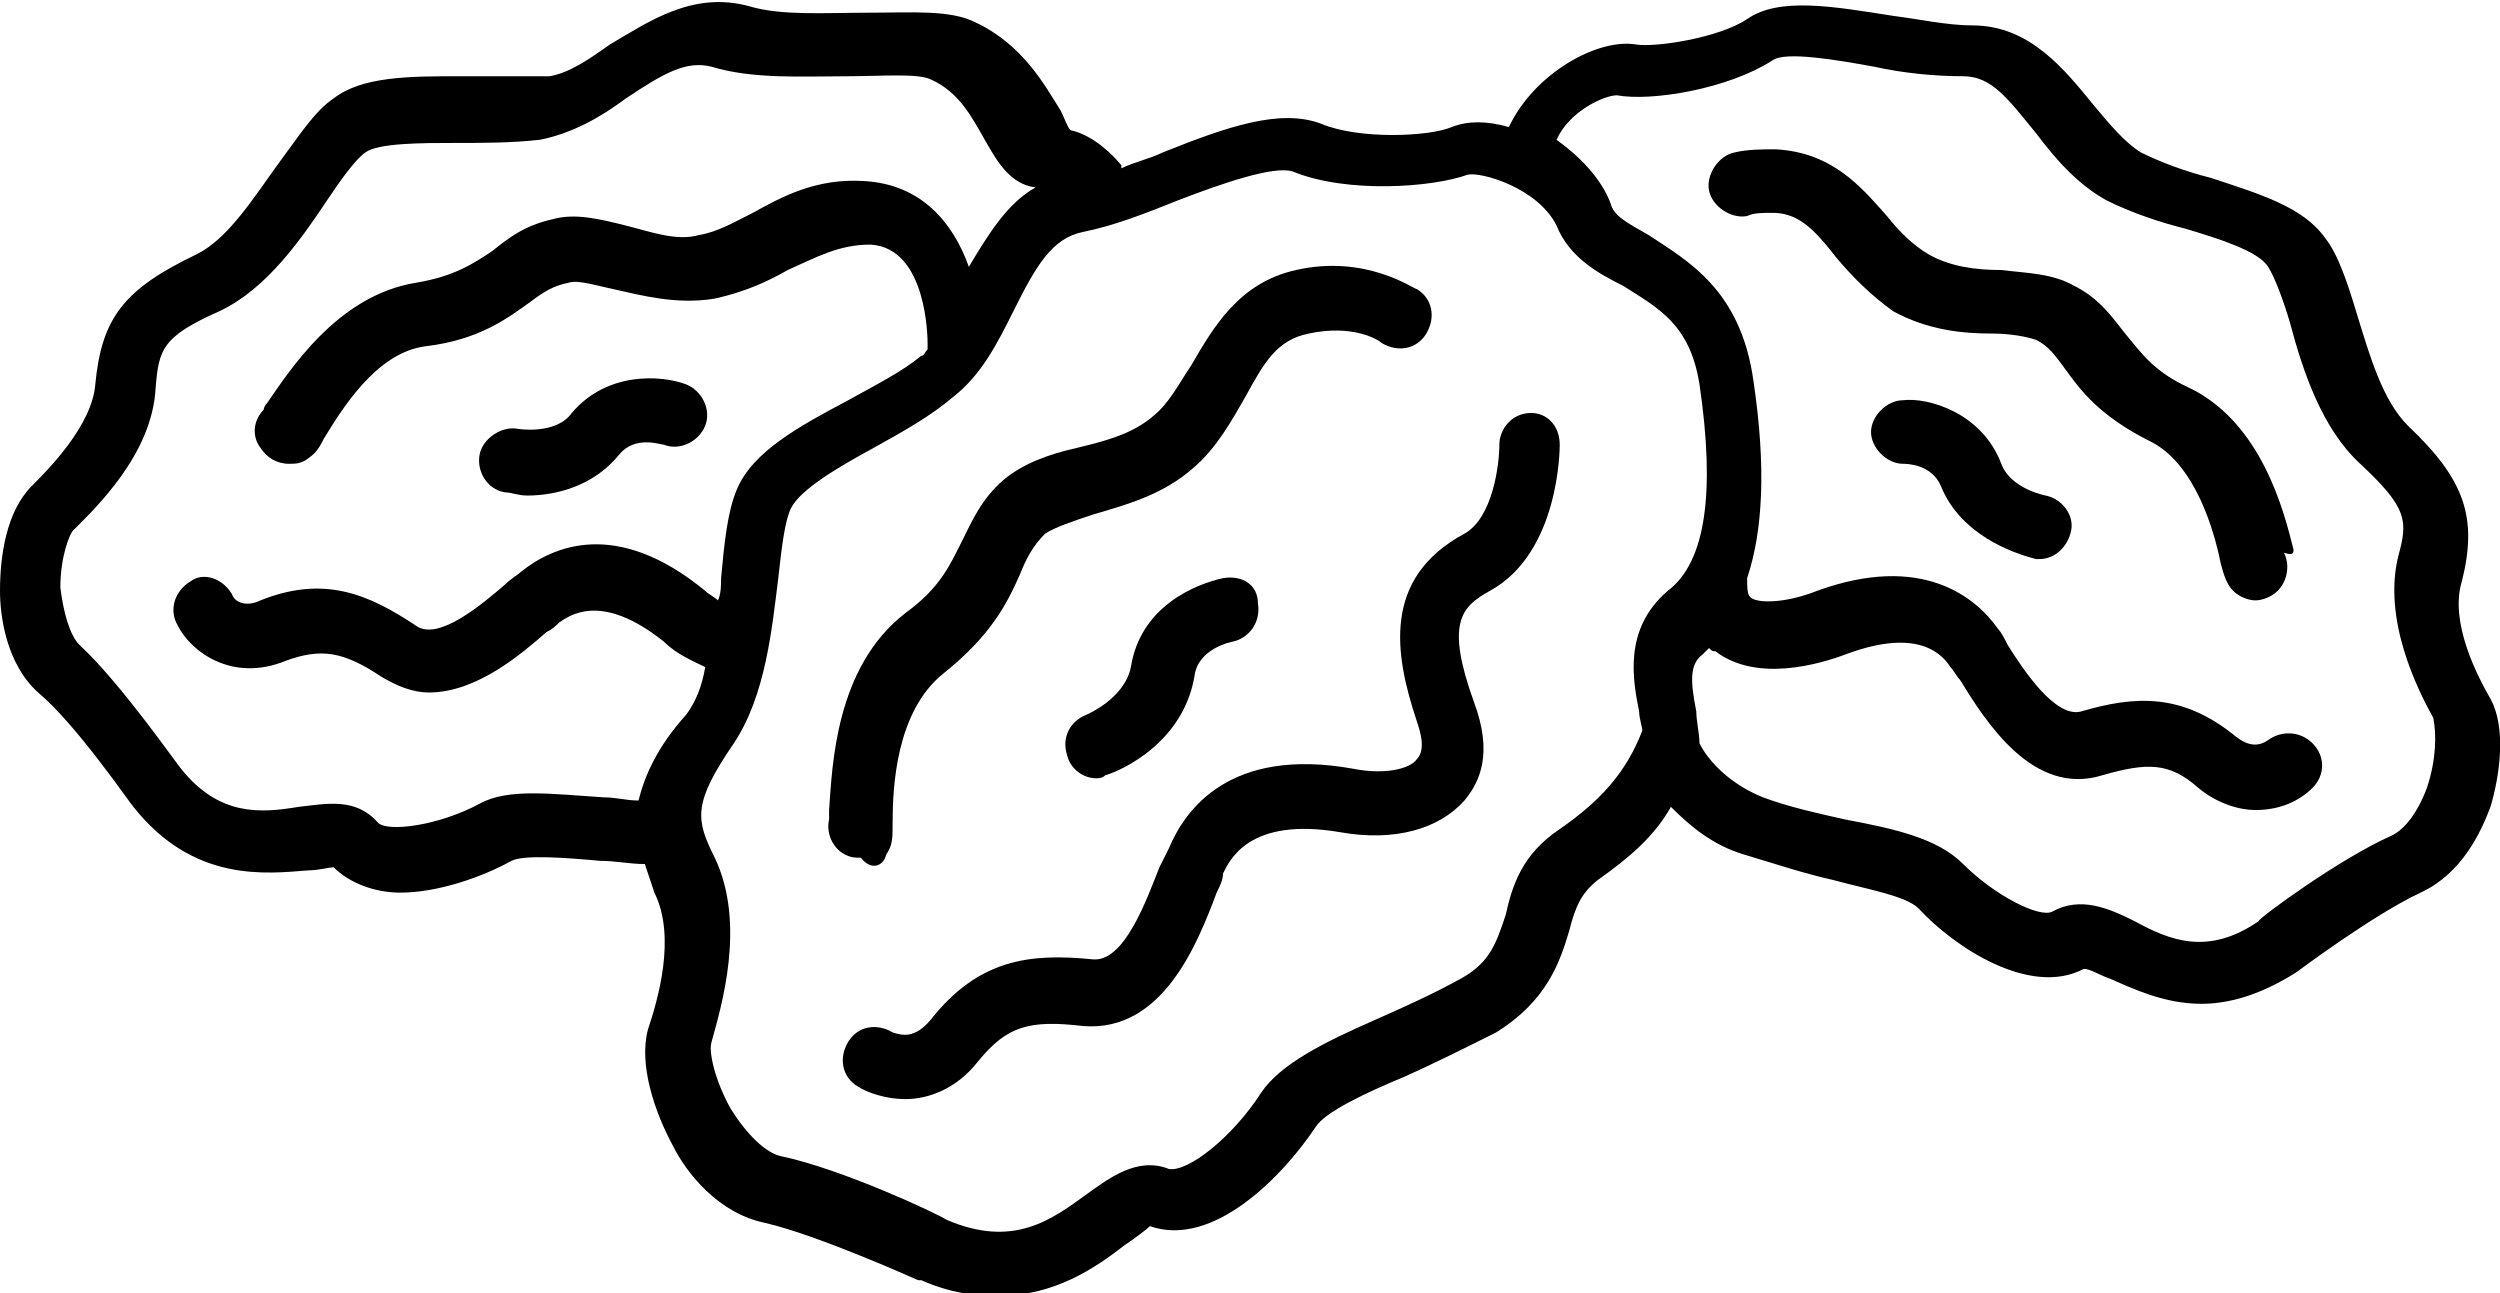
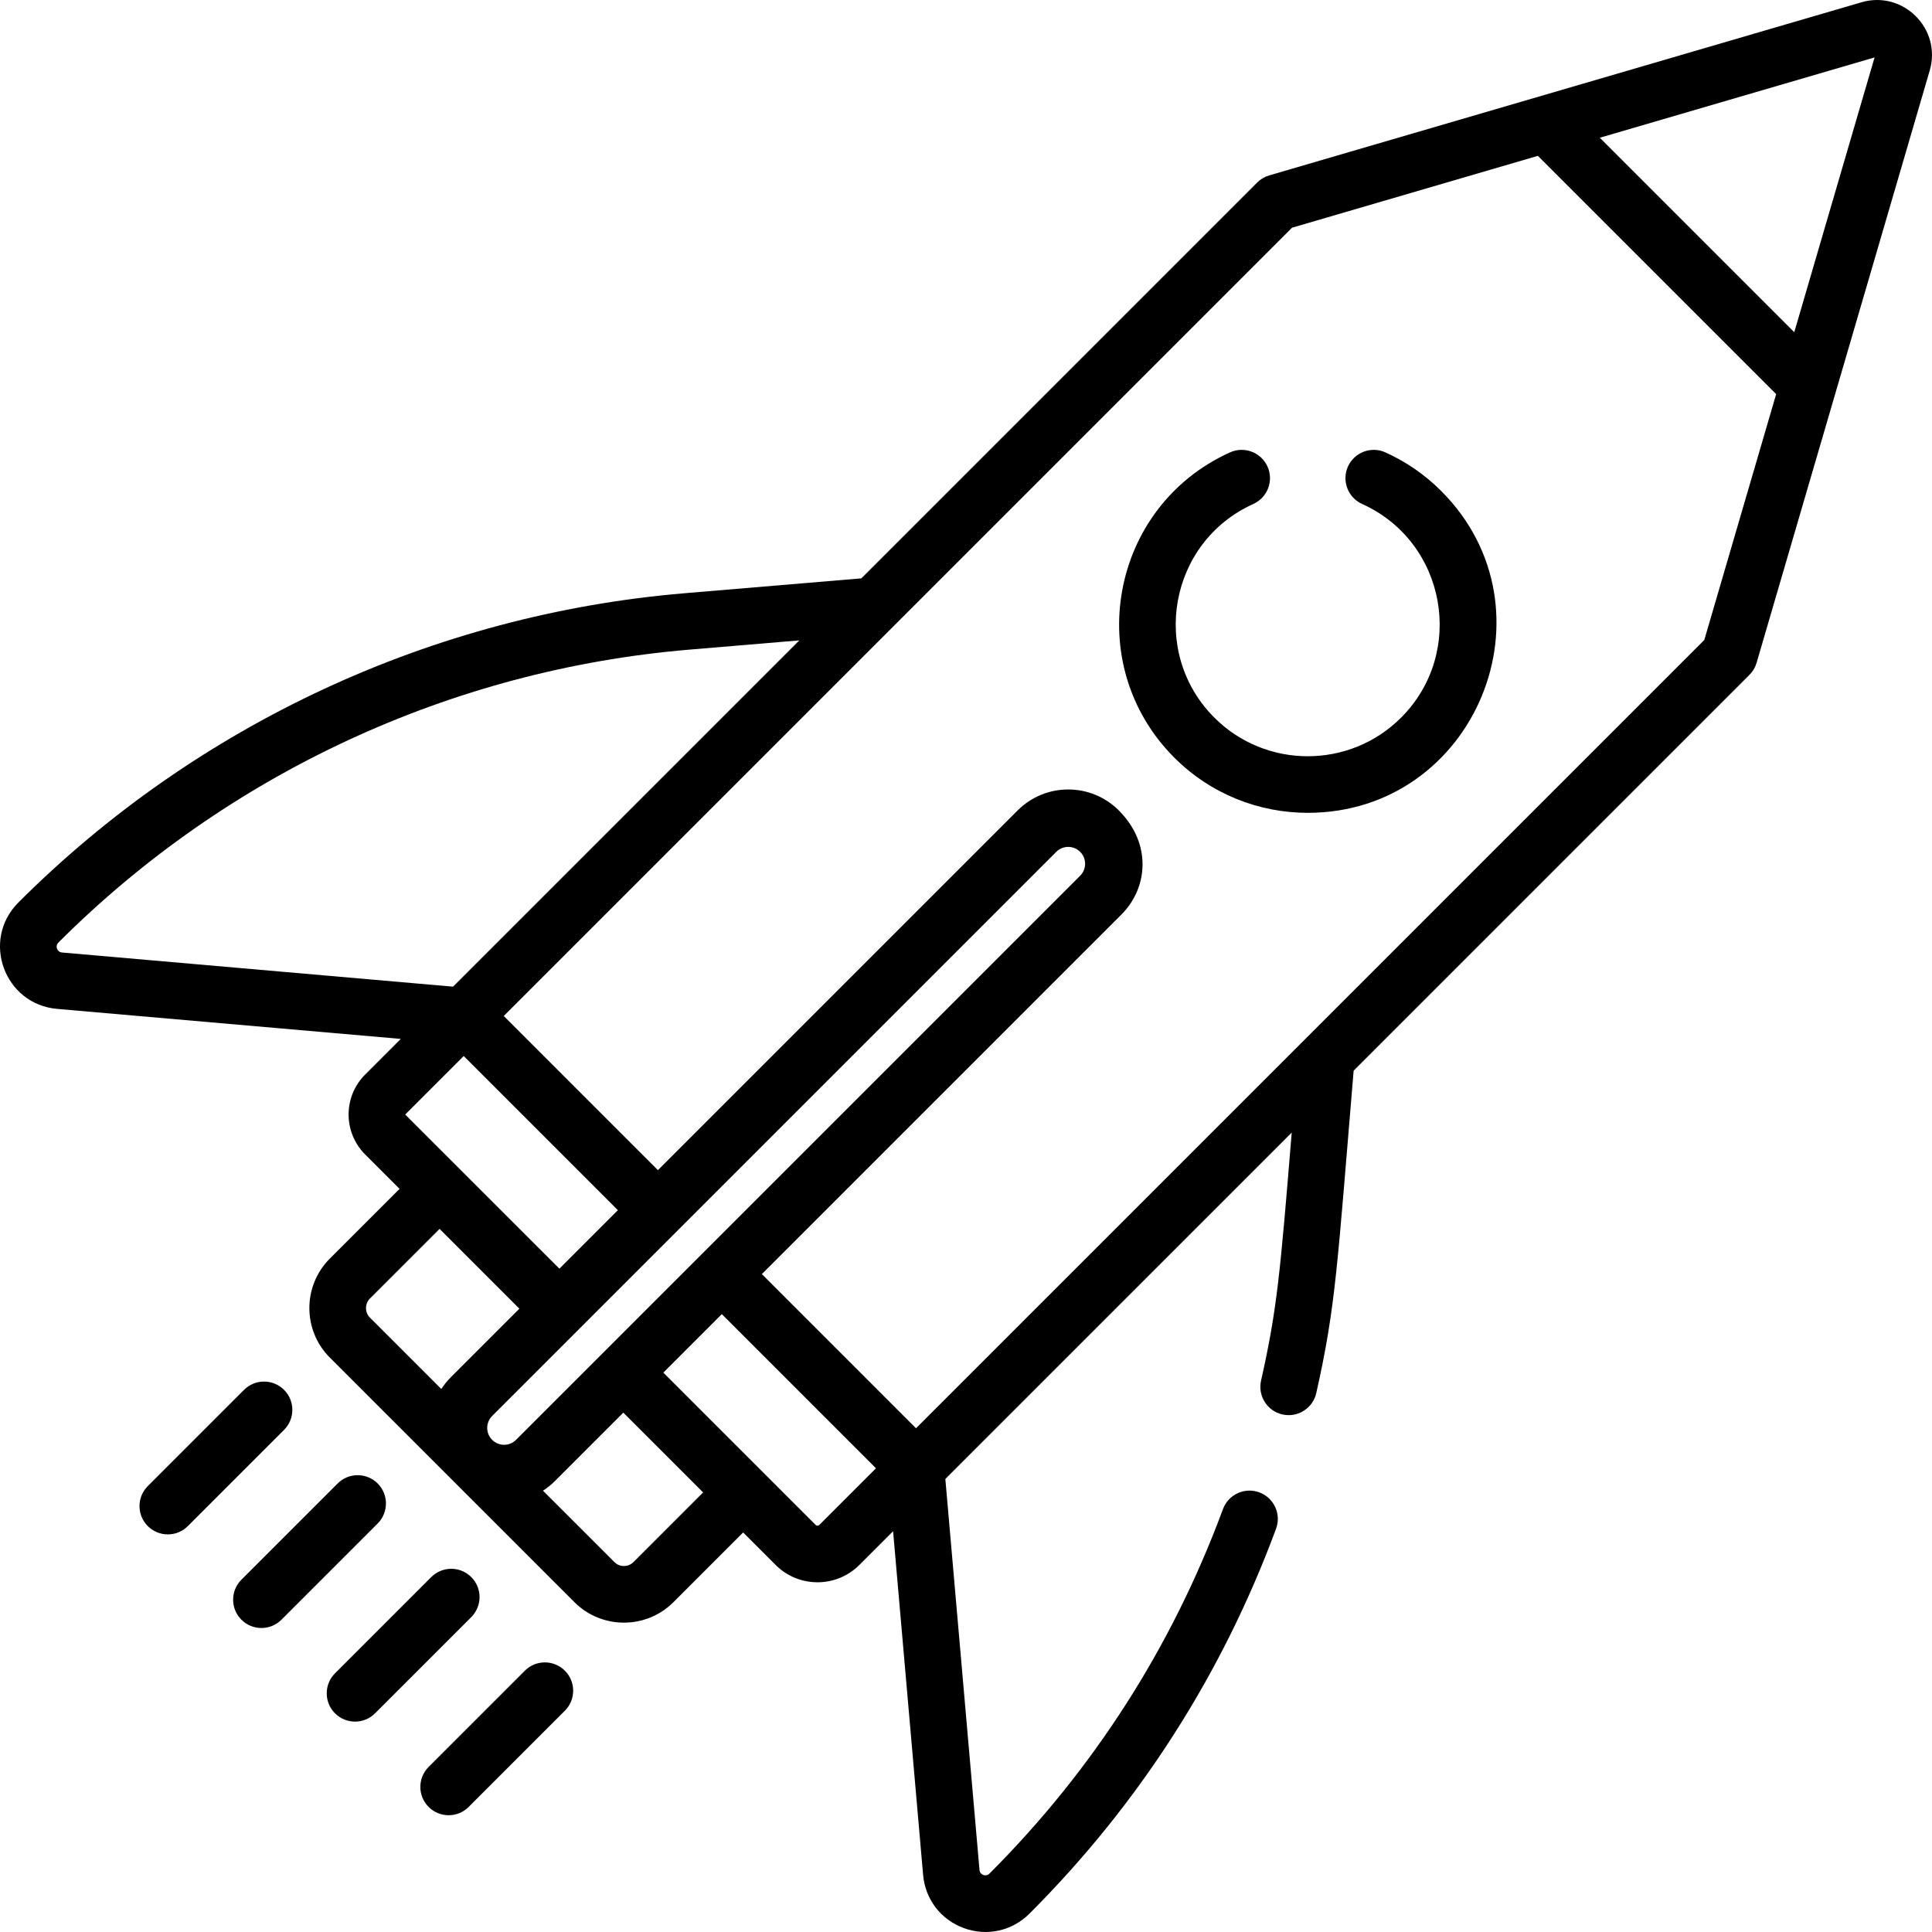
- <svg xmlns="http://www.w3.org/2000/svg" version="1.1" id="Layer_1" x="0px" y="0px" viewBox="-359.3 264.9 78.7 40.7" style="enable-background:new -359.3 264.9 78.7 40.7;" xml:space="preserve">
+ <svg xmlns="http://www.w3.org/2000/svg" version="1.1" id="Capa_1" x="0px" y="0px" viewBox="0 0 512.001 512.001" style="enable-background:new 0 0 512.001 512.001;" xml:space="preserve">
  <g>
-     <path d="M-331.4,291.8c0.2-0.3,0.2-0.5,0.2-1c0-1.1,0.1-3.5,1.6-4.7c1.5-1.2,2-2.2,2.4-3.1c0.2-0.5,0.4-0.9,0.8-1.3   c0.3-0.2,0.9-0.4,1.5-0.6c1-0.3,2.2-0.6,3.2-1.5c0.7-0.6,1.2-1.5,1.6-2.2c0.6-1.1,1-1.8,2-2c1.4-0.3,2.2,0.2,2.3,0.3   c0.5,0.3,1.1,0.2,1.4-0.3c0.3-0.5,0.2-1.1-0.3-1.4c-0.1,0-1.6-1.1-3.8-0.6c-1.8,0.4-2.6,1.8-3.3,3c-0.4,0.6-0.7,1.2-1.2,1.6   c-0.7,0.6-1.6,0.8-2.4,1c-0.9,0.2-1.7,0.5-2.3,1c-0.7,0.6-1,1.3-1.3,1.9c-0.4,0.8-0.7,1.5-1.8,2.3c-2.2,1.7-2.3,4.8-2.4,6.2   c0,0.1,0,0.2,0,0.3c-0.1,0.4,0.1,0.9,0.5,1.1c0.2,0.1,0.3,0.1,0.5,0.1C-331.9,292.3-331.5,292.2-331.4,291.8z" />
-     <path d="M-311.1,277.9C-311.1,277.9-311.2,277.9-311.1,277.9c-0.6,0-1,0.5-1,1c0,0.6-0.2,2.3-1.1,2.8c-2.6,1.4-2.2,3.8-1.5,5.9   c0.1,0.3,0.3,0.9,0,1.2c-0.2,0.3-1,0.5-2,0.3c-3.9-0.7-5.3,1.3-5.8,2.5c-0.1,0.2-0.2,0.4-0.3,0.6c-0.4,1-1.1,3-2.1,2.9   c-2-0.2-3.6,0-5.1,1.9c-0.5,0.6-0.9,0.5-1.2,0.4c-0.5-0.3-1.1-0.2-1.4,0.3c-0.3,0.5-0.2,1.1,0.3,1.4c0.3,0.2,0.9,0.4,1.5,0.4   c0.7,0,1.6-0.3,2.3-1.2c0.9-1.1,1.6-1.3,3.3-1.1c2.5,0.2,3.6-2.6,4.2-4.2c0.1-0.2,0.2-0.4,0.2-0.6c0.2-0.4,0.8-1.8,3.7-1.3   c1.7,0.3,3.1-0.1,3.9-1c0.5-0.6,0.9-1.5,0.3-3.1c-0.9-2.5-0.4-3,0.5-3.5c2.2-1.2,2.2-4.5,2.2-4.6   C-310.2,278.3-310.6,277.9-311.1,277.9z" />
-     <path d="M-320.8,283.1c-0.9,0.2-2.6,0.9-2.9,2.8c-0.2,1-1.4,1.5-1.4,1.5c-0.5,0.2-0.8,0.7-0.6,1.3c0.1,0.4,0.5,0.7,0.9,0.7   c0.1,0,0.2,0,0.3-0.1c0.1,0,2.4-0.8,2.8-3.1c0.1-0.9,1.2-1.1,1.2-1.1c0.5-0.1,0.9-0.6,0.8-1.2C-319.7,283.3-320.2,283-320.8,283.1z   " />
-     <path d="M-343.4,280.4c0.2,0,0.4,0.1,0.7,0.1c0.9,0,2.1-0.3,2.9-1.3c0.5-0.6,1.3-0.3,1.4-0.3c0.5,0.2,1.1-0.1,1.3-0.6   c0.2-0.5-0.1-1.1-0.6-1.3c-0.8-0.3-2.5-0.4-3.6,0.9c-0.5,0.7-1.7,0.5-1.7,0.5c-0.5-0.1-1.1,0.3-1.2,0.8S-344,280.3-343.4,280.4z" />
-     <path d="M-280.9,286.9c-0.4-0.7-1.3-2.4-0.9-3.7c0.5-2,0.1-3.2-1.7-4.9c-0.8-0.8-1.2-2.2-1.6-3.5c-0.3-1-0.6-1.9-1-2.4   c-0.7-1-2.1-1.4-3.6-1.9c-0.8-0.2-1.6-0.5-2.2-0.8c-0.5-0.3-1-0.9-1.5-1.5c-0.9-1.1-2-2.5-3.8-2.5c-0.8,0-1.7-0.2-2.5-0.3   c-1.9-0.3-3.6-0.6-4.6,0.1c-0.9,0.6-2.9,0.9-3.5,0.8c-1.2-0.2-3.2,0.9-4,2.6c-0.7-0.2-1.3-0.2-1.8,0c-0.7,0.3-2.9,0.4-4.1-0.1   c-1.3-0.5-3,0.1-5,0.9c-0.4,0.2-0.9,0.3-1.3,0.5v-0.1c-0.5-0.6-1.1-1-1.6-1.1c-0.1-0.1-0.2-0.4-0.3-0.6c-0.5-0.8-1.2-2.1-2.7-2.8   c-0.8-0.4-2-0.3-3.4-0.3c-1.3,0-2.7,0.1-3.7-0.2c-1.8-0.5-3.2,0.5-4.4,1.2c-0.7,0.5-1.3,0.9-1.9,1c-1.1,0-2,0-2.8,0   c-1.6,0-3.1,0-4,0.7c-0.6,0.4-1.1,1.2-1.7,2c-0.8,1.1-1.6,2.4-2.6,2.9c-2.3,1.1-3,2-3.2,4.1c-0.1,1.3-1.5,2.7-2,3.2   c-0.8,0.8-1,2.2-1,3.3c0,0.8,0.2,2.3,1.2,3.2c1.2,1,2.9,3.5,3,3.6c1.9,2.4,4.2,2.1,5.5,2c0.3,0,0.7-0.1,0.8-0.1   c0.5,0.5,1.3,0.8,2.1,0.8c1.2,0,2.6-0.5,3.5-1c0.4-0.2,1.7-0.1,2.8,0c0.5,0,0.9,0.1,1.4,0.1c0.1,0.3,0.2,0.6,0.3,0.9   c0.7,1.4,0.1,3.4-0.2,4.3c-0.3,1.1,0.2,2.6,0.8,3.7c0.4,0.8,1.4,2.1,2.9,2.4c1.7,0.4,4.8,1.8,4.8,1.8h0.1c0.9,0.4,1.7,0.5,2.4,0.5   c1.8,0,3.1-0.9,4-1.6c0.3-0.2,0.7-0.5,0.8-0.6c2,0.7,4.2-1.6,5.2-3.1c0.3-0.5,1.6-1.1,2.8-1.6c0.9-0.4,1.9-0.9,2.9-1.4   c1.6-1,2-2.2,2.3-3.2c0.2-0.8,0.4-1.2,0.9-1.6c1-0.7,1.8-1.4,2.3-2.3c0.6,0.6,1.3,1.2,2.3,1.5c1,0.3,1.9,0.6,2.8,0.8   c1.1,0.3,2.3,0.5,2.7,0.9c1.1,1.2,3.5,2.8,5.2,1.9c0.2,0,0.5,0.2,0.8,0.3c0.7,0.3,1.7,0.8,2.9,0.8c0.9,0,1.9-0.3,3-1   c0,0,2.4-1.8,3.9-2.5c1.3-0.6,1.9-1.9,2.2-2.7C-280.6,289.3-280.4,287.8-280.9,286.9z M-339.2,290.1c-0.4,0-0.7-0.1-1.1-0.1   c-1.6-0.1-3-0.3-3.9,0.2c-1.3,0.7-2.9,0.9-3.2,0.6c-0.7-0.8-1.6-0.6-2.5-0.5c-1.2,0.2-2.5,0.3-3.7-1.2c-0.1-0.1-1.9-2.7-3.2-3.9   c-0.3-0.3-0.5-1-0.6-1.8c0-1,0.3-1.7,0.4-1.8c0.7-0.7,2.5-2.4,2.6-4.5c0.1-1.2,0.2-1.6,2-2.4c1.5-0.7,2.6-2.3,3.4-3.5   c0.4-0.6,0.9-1.3,1.2-1.5c0.4-0.3,1.8-0.3,2.8-0.3c0.9,0,1.8,0,2.7-0.1c1-0.2,1.9-0.7,2.7-1.3c1.2-0.8,1.9-1.2,2.7-1   c1.3,0.4,2.9,0.3,4.3,0.3c1,0,2.2-0.1,2.6,0.1c0.9,0.4,1.3,1.2,1.7,1.9c0.4,0.7,0.8,1.4,1.6,1.5l0,0c-0.9,0.5-1.5,1.5-2.1,2.5   c-0.5-1.4-1.5-2.6-3.3-2.7c-1.5-0.1-2.6,0.5-3.5,1c-0.6,0.3-1.1,0.6-1.7,0.7c-0.7,0.2-1.5-0.1-2.3-0.3c-0.8-0.2-1.6-0.4-2.3-0.2   c-0.9,0.2-1.4,0.6-1.9,1c-0.6,0.4-1.2,0.8-2.4,1c-2.5,0.4-4,2.8-4.7,3.8c-0.1,0.1-0.1,0.2-0.1,0.2c-0.3,0.3-0.4,0.8-0.1,1.2   c0.2,0.3,0.5,0.5,0.9,0.5c0.2,0,0.3,0,0.5-0.1c0.3-0.2,0.4-0.3,0.6-0.7c0.5-0.8,1.6-2.7,3.2-2.9c1.7-0.2,2.6-0.9,3.3-1.4   c0.4-0.3,0.7-0.5,1.2-0.6c0.3-0.1,0.9,0.1,1.4,0.2c0.9,0.2,2,0.5,3.2,0.3c0.9-0.2,1.6-0.5,2.3-0.9c0.9-0.4,1.6-0.8,2.6-0.8   c1.8,0.1,1.8,3,1.8,3.1c0,0.1,0,0.1,0,0.2c-0.1,0.1-0.1,0.2-0.2,0.2c-0.6,0.5-1.4,0.9-2.3,1.4c-1.5,0.8-3,1.6-3.5,2.8   c-0.3,0.7-0.4,1.7-0.5,2.8c0,0.2,0,0.5-0.1,0.7c-0.1-0.1-0.3-0.2-0.4-0.3c-2.8-2.3-4.8-1.4-5.8-0.6c-0.1,0.1-0.3,0.2-0.5,0.4   c-0.7,0.6-2.1,1.8-2.8,1.3c-1.5-1-2.9-1.6-4.9-0.8c-0.4,0.2-0.8,0.1-0.9-0.2c-0.3-0.5-0.9-0.7-1.3-0.4c-0.5,0.3-0.7,0.9-0.4,1.4   c0.4,0.8,1.7,1.8,3.4,1.1c1.1-0.4,1.8-0.3,3,0.5c0.5,0.3,1,0.5,1.5,0.5c1.5,0,2.9-1.2,3.7-1.9c0.2-0.1,0.3-0.2,0.4-0.3   c0.3-0.2,1.3-1,3.3,0.6c0.4,0.4,0.9,0.6,1.3,0.8c-0.1,0.6-0.3,1.1-0.6,1.5C-338.6,288.4-339,289.3-339.2,290.1z M-310.2,291   c-1.2,0.8-1.5,1.8-1.7,2.7c-0.3,0.9-0.5,1.5-1.4,2s-1.8,0.9-2.7,1.3c-1.6,0.7-3,1.4-3.6,2.3c-0.9,1.4-2.3,2.5-2.9,2.4   c-1-0.4-1.9,0.3-2.6,0.8c-1.1,0.8-2.3,1.7-4.4,0.8c-0.3-0.2-3.3-1.6-5.2-2c-0.5-0.1-1.1-0.7-1.6-1.5c-0.5-0.9-0.7-1.8-0.6-2.1   c0.3-1.1,1.1-3.7,0.1-5.8c-0.6-1.2-0.7-1.7,0.6-3.6c1-1.5,1.2-3.6,1.4-5.2c0.1-0.9,0.2-1.8,0.4-2.2c0.3-0.6,1.5-1.3,2.6-1.9   c0.9-0.5,1.8-1,2.5-1.6c0.9-0.7,1.4-1.7,1.9-2.7c0.7-1.4,1.2-2.3,2.2-2.5c1-0.2,2-0.6,3-1c1.3-0.5,3-1.1,3.6-0.9   c1.7,0.7,4.4,0.5,5.5,0.1c0.4-0.1,2.2,0.4,2.8,1.6c0.4,1,1.3,1.5,2.1,1.9c1.1,0.7,2.1,1.2,2.4,3.1c0.5,3.4,0.2,5.6-1,6.5   c-1.4,1.2-1.1,2.8-0.9,3.8c0,0.2,0.1,0.5,0.1,0.6C-308.1,289.2-308.9,290.1-310.2,291z M-282.9,289.7c-0.3,0.8-0.7,1.3-1.1,1.5   c-1.6,0.7-4.2,2.6-4.2,2.7c-1.6,1.1-2.8,0.6-3.9,0c-0.8-0.4-1.7-0.8-2.6-0.3c-0.4,0.2-1.8-0.5-2.8-1.5c-0.8-0.8-2.1-1.1-3.7-1.4   c-0.9-0.2-1.8-0.4-2.6-0.7c-1-0.4-1.7-1.1-2-1.7c0-0.3-0.1-0.7-0.1-1c-0.2-1-0.2-1.5,0.2-1.8c0.1-0.1,0.1-0.1,0.2-0.2   c0.1,0.1,0.1,0.1,0.2,0.1c1.3,1,3.3,0.4,4.1,0.1c2.4-0.9,3.1,0.1,3.3,0.4c0.1,0.1,0.2,0.3,0.3,0.4c0.8,1.3,2.3,3.7,4.5,3   c1.4-0.4,2.1-0.4,3,0.4c0.6,0.5,1.3,0.7,1.8,0.7c0.8,0,1.4-0.3,1.8-0.7c0.4-0.4,0.4-1,0-1.4c-0.4-0.4-1-0.4-1.4-0.1   c-0.3,0.2-0.6,0.2-1-0.1c-1.7-1.4-3.2-1.3-4.9-0.8c-0.8,0.2-1.8-1.3-2.3-2.1c-0.1-0.2-0.2-0.4-0.3-0.5c-0.7-1-2.4-2.4-5.7-1.2   c-1,0.4-1.9,0.4-2.1,0.2c-0.1-0.1-0.1-0.3-0.1-0.6c0.5-1.5,0.6-3.5,0.2-6.2c-0.4-2.9-2.1-3.8-3.3-4.6c-0.7-0.4-1.1-0.6-1.2-1   c-0.3-0.8-1-1.5-1.7-2c0.4-0.9,1.5-1.4,1.9-1.4c1.1,0.2,3.5-0.2,4.9-1.1c0.4-0.3,2.1,0,3.2,0.2c0.9,0.2,1.9,0.3,2.8,0.3   c0.9,0,1.4,0.7,2.3,1.8c0.6,0.8,1.3,1.6,2.2,2.1c0.8,0.4,1.7,0.7,2.5,0.9c1,0.3,2.3,0.7,2.6,1.2c0.2,0.3,0.5,1.1,0.7,1.8   c0.4,1.5,1,3.3,2.2,4.4c1.5,1.4,1.5,1.8,1.2,2.9c-0.5,2,0.6,4.2,1.1,5.1C-282.6,288-282.6,288.8-282.9,289.7z" />
-     <path d="M-287.1,282.2c-0.3-1.2-1-4-3.3-5.1c-1.1-0.5-1.5-1.1-2-1.7c-0.4-0.5-0.8-1.1-1.6-1.5c-0.7-0.4-1.5-0.4-2.3-0.5   c-0.8,0-1.6-0.1-2.3-0.5c-0.5-0.3-0.9-0.7-1.3-1.2c-0.8-0.9-1.7-2-3.5-2.1c-0.4,0-0.9,0-1.3,0.1c-0.5,0.1-0.9,0.7-0.8,1.2   s0.7,0.9,1.2,0.8c0.2-0.1,0.5-0.1,0.8-0.1c0.8,0,1.3,0.5,2,1.4c0.5,0.6,1.1,1.2,1.8,1.7c1.1,0.6,2.2,0.7,3.1,0.7   c0.6,0,1.1,0.1,1.4,0.2c0.4,0.2,0.6,0.5,0.9,0.9c0.5,0.7,1.1,1.5,2.7,2.3c1.4,0.7,2,2.8,2.2,3.8c0.1,0.4,0.2,0.7,0.4,0.9   c0.2,0.2,0.5,0.3,0.7,0.3c0.2,0,0.5-0.1,0.7-0.3c0.3-0.3,0.4-0.8,0.2-1.2C-287.1,282.4-287.1,282.3-287.1,282.2z" />
-     <path d="M-294.9,280.5c0,0-1.1-0.2-1.4-1c-0.6-1.6-2.3-2.1-3.1-2c-0.5,0-1,0.5-1,1s0.5,1,1,1l0,0c0.1,0,0.9,0,1.2,0.7   c0.6,1.5,2.2,2.1,3,2.3h0.1c0.5,0,0.9-0.4,1-0.9C-294,281.1-294.4,280.6-294.9,280.5z" />
+     <g>
+       <path d="M75.276,368.328c-2.929-2.929-7.678-2.929-10.606,0l-25.501,25.501c-2.929,2.929-2.929,7.678,0,10.606    c2.929,2.929,7.678,2.929,10.606,0l25.501-25.501C78.205,376.006,78.205,371.257,75.276,368.328z" />
+     </g>
  </g>
+   <g>
+     <g>
+       <path d="M100.084,393.136c-2.929-2.929-7.678-2.929-10.606,0l-25.501,25.501c-2.929,2.929-2.929,7.678,0,10.606    c2.929,2.929,7.678,2.929,10.606,0l25.501-25.501C103.013,400.814,103.013,396.065,100.084,393.136z" />
+     </g>
+   </g>
+   <g>
+     <g>
+       <path d="M149.699,442.751c-2.928-2.929-7.677-2.929-10.606,0l-25.501,25.501c-2.929,2.929-2.929,7.678,0,10.606    c2.929,2.929,7.678,2.929,10.606,0l25.501-25.501C152.628,450.429,152.628,445.68,149.699,442.751z" />
+     </g>
+   </g>
+   <g>
+     <g>
+       <path d="M124.891,417.944c-2.929-2.929-7.678-2.929-10.606,0l-25.501,25.501c-2.929,2.929-2.929,7.678,0,10.606    c2.929,2.929,7.678,2.929,10.606,0l25.501-25.501C127.82,425.622,127.82,420.873,124.891,417.944z" />
+     </g>
+   </g>
+   <g>
+     <g>
+       <path d="M493.313,0.604c-32.586,9.525-126.042,36.843-156.958,45.88c-1.209,0.353-2.309,1.005-3.199,1.896L228.265,153.271    l-46.865,3.944C114.813,162.819,52.12,191.928,4.87,239.178c-9.945,9.945-3.733,26.967,10.262,28.189l91.08,7.956l-9.436,9.437    c-5.856,5.854-5.859,15.335,0,21.193l9.109,9.109l-18.473,18.473c-7.235,7.234-7.235,19.007,0,26.241    c7.907,7.907,56.866,56.866,64.815,64.815c7.234,7.235,19.008,7.235,26.241,0l18.472-18.472l8.62,8.62    c6.12,6.121,16.069,6.1,22.17,0l8.948-8.948l7.956,91.079c0.566,6.479,4.714,11.886,10.826,14.11    c6.094,2.219,12.753,0.761,17.362-3.849c29.075-29.074,51.06-63.391,65.347-101.998c1.438-3.885-0.546-8.199-4.431-9.637    c-3.886-1.439-8.199,0.545-9.637,4.431c-13.53,36.563-34.352,69.063-61.886,96.597c-0.939,0.941-2.522,0.374-2.638-0.961    l-9.051-103.622l91.792-91.792c-3.046,37.186-3.872,46.884-8.124,65.73c-0.912,4.041,1.625,8.055,5.666,8.966    c4.039,0.911,8.055-1.625,8.966-5.666c5.192-23.011,5.588-33.947,9.904-85.443l104.891-104.891c0.891-0.89,1.542-1.99,1.896-3.199    l20.828-71.253c0-0.001,0.001-0.002,0.001-0.002l25.052-85.704C514.629,7.635,504.332-2.623,493.313,0.604z M16.438,252.424    c-1.326-0.115-1.904-1.694-0.96-2.638c44.748-44.748,104.121-72.315,167.18-77.623l29.17-2.455l-91.767,91.767L16.438,252.424z     M122.891,279.857l40.855,40.855l-15.499,15.498c-16.185-16.185-37.23-37.21-40.865-40.844L122.891,279.857z M119.452,365.006    c-0.952,0.952-1.782,1.993-2.5,3.096l-18.934-18.932c-1.362-1.363-1.362-3.665,0-5.028l18.473-18.474    c9.567,9.568,14.252,14.253,21.15,21.15L119.452,365.006z M136.756,381.576c-1.747,1.746-4.577,1.753-6.33,0    c-1.745-1.745-1.745-4.584,0-6.33c6.087-6.087,141.352-141.352,149.499-149.499c1.746-1.746,4.585-1.745,6.33,0    c1.746,1.747,1.752,4.578,0,6.33L185.986,332.346C180.588,337.744,141.413,376.919,136.756,381.576z M167.86,413.984    c-0.895,0.894-1.959,1.028-2.514,1.028c-0.555,0-1.619-0.134-2.514-1.028l-18.933-18.934c1.103-0.718,2.143-1.548,3.096-2.5    l18.188-18.188l21.15,21.15L167.86,413.984z M217.122,404.132c-0.016,0.016-0.036,0.021-0.053,0.035    c-0.267,0.218-0.656,0.212-0.903-0.035c-4.474-4.475-35.674-35.676-40.375-40.377l15.498-15.499l40.854,40.855L217.122,404.132z     M451.659,169.597c-9.922,9.922-200.109,200.109-208.907,208.907l-40.854-40.855l95.331-95.331    c6.871-6.871,8.19-18.62-0.734-27.544c-7.408-7.408-19.399-7.409-26.81,0l-95.332,95.332l-40.855-40.855    c8.329-8.329,199.184-199.184,208.907-208.907L407.552,41.3l63.148,63.149L451.659,169.597z M475.499,88.033l-51.531-51.531    l72.815-21.285L475.499,88.033z" />
+     </g>
+   </g>
+   <g>
+     <g>
+       <path d="M381.911,130.093c-4.289-4.286-9.255-7.721-14.763-10.208c-3.775-1.703-8.217-0.026-9.922,3.749    c-1.705,3.775-0.026,8.217,3.749,9.922c22.293,10.068,27.56,39.396,10.328,56.627c-13.643,13.642-35.84,13.642-49.482,0    c-17.242-17.242-11.997-46.547,10.328-56.627c3.775-1.705,5.453-6.147,3.749-9.922c-1.705-3.775-6.148-5.453-9.922-3.749    c-31.847,14.383-39.436,56.23-14.76,80.905c9.745,9.745,22.547,14.618,35.348,14.618    C390.959,215.408,413.318,161.498,381.911,130.093z" />
+     </g>
+   </g>
+   <g>
+ </g>
+   <g>
+ </g>
+   <g>
+ </g>
+   <g>
+ </g>
+   <g>
+ </g>
+   <g>
+ </g>
+   <g>
+ </g>
+   <g>
+ </g>
+   <g>
+ </g>
+   <g>
+ </g>
+   <g>
+ </g>
+   <g>
+ </g>
+   <g>
+ </g>
+   <g>
+ </g>
+   <g>
+ </g>
</svg>
